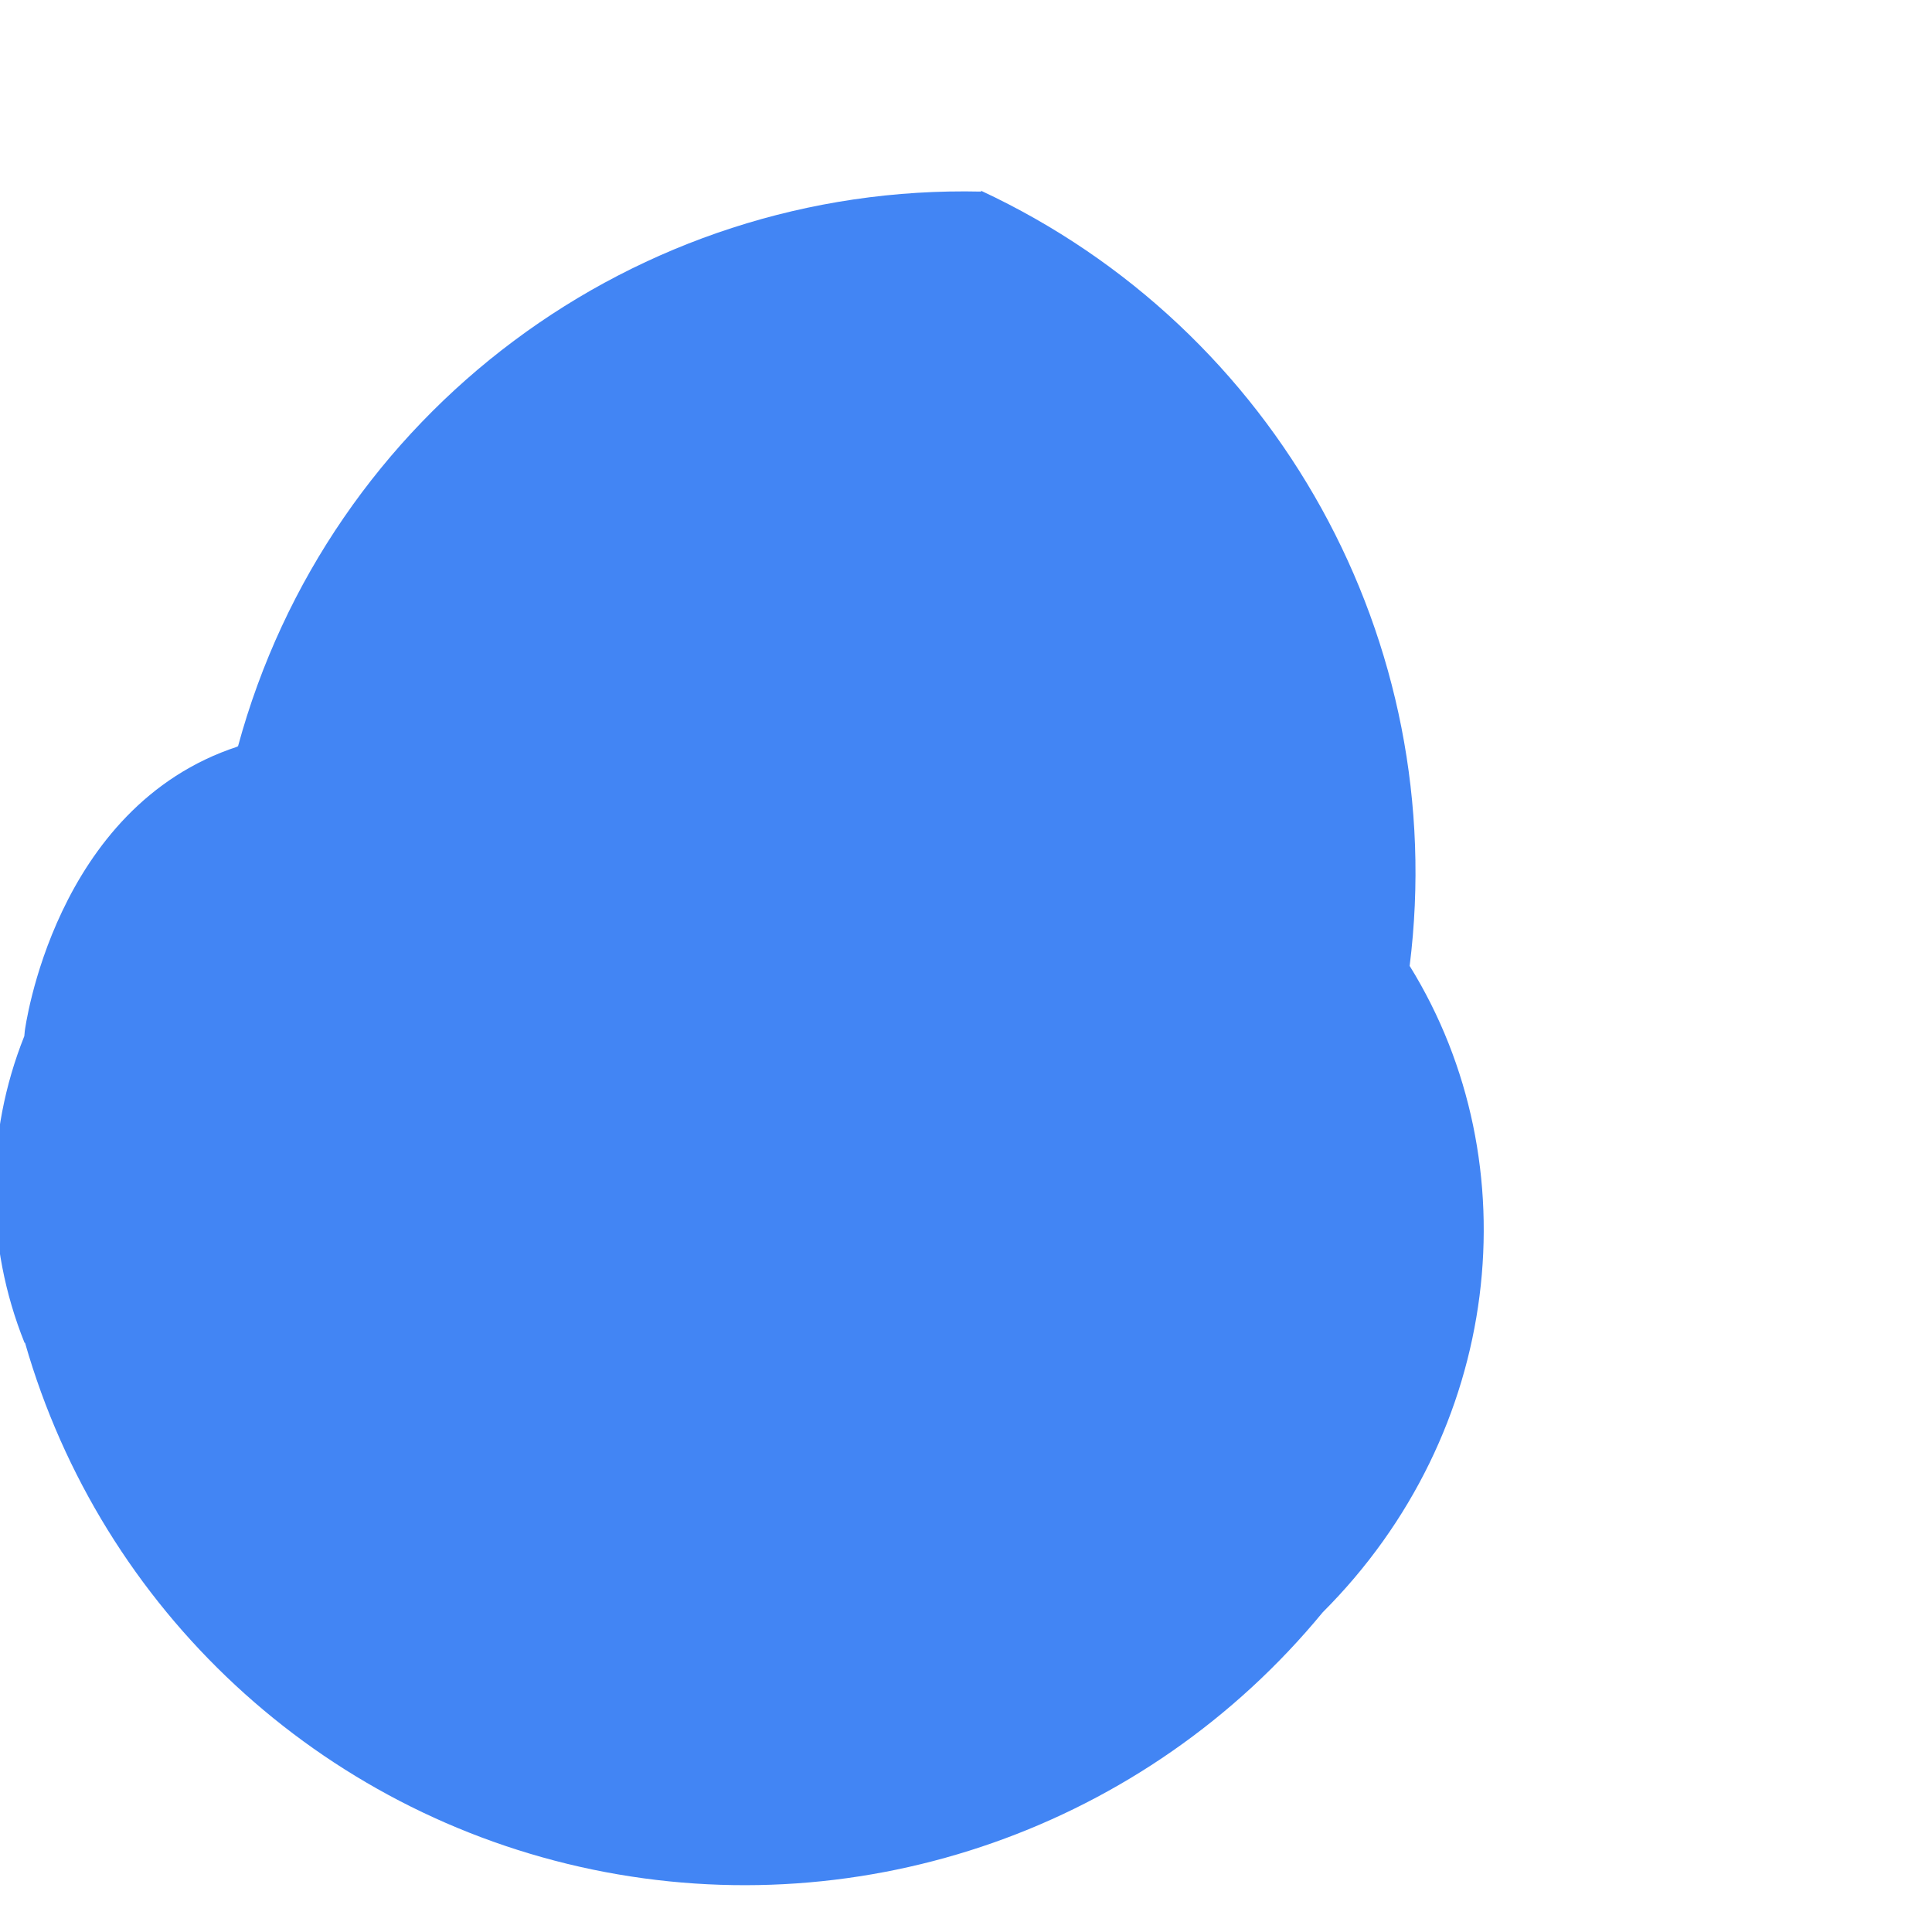
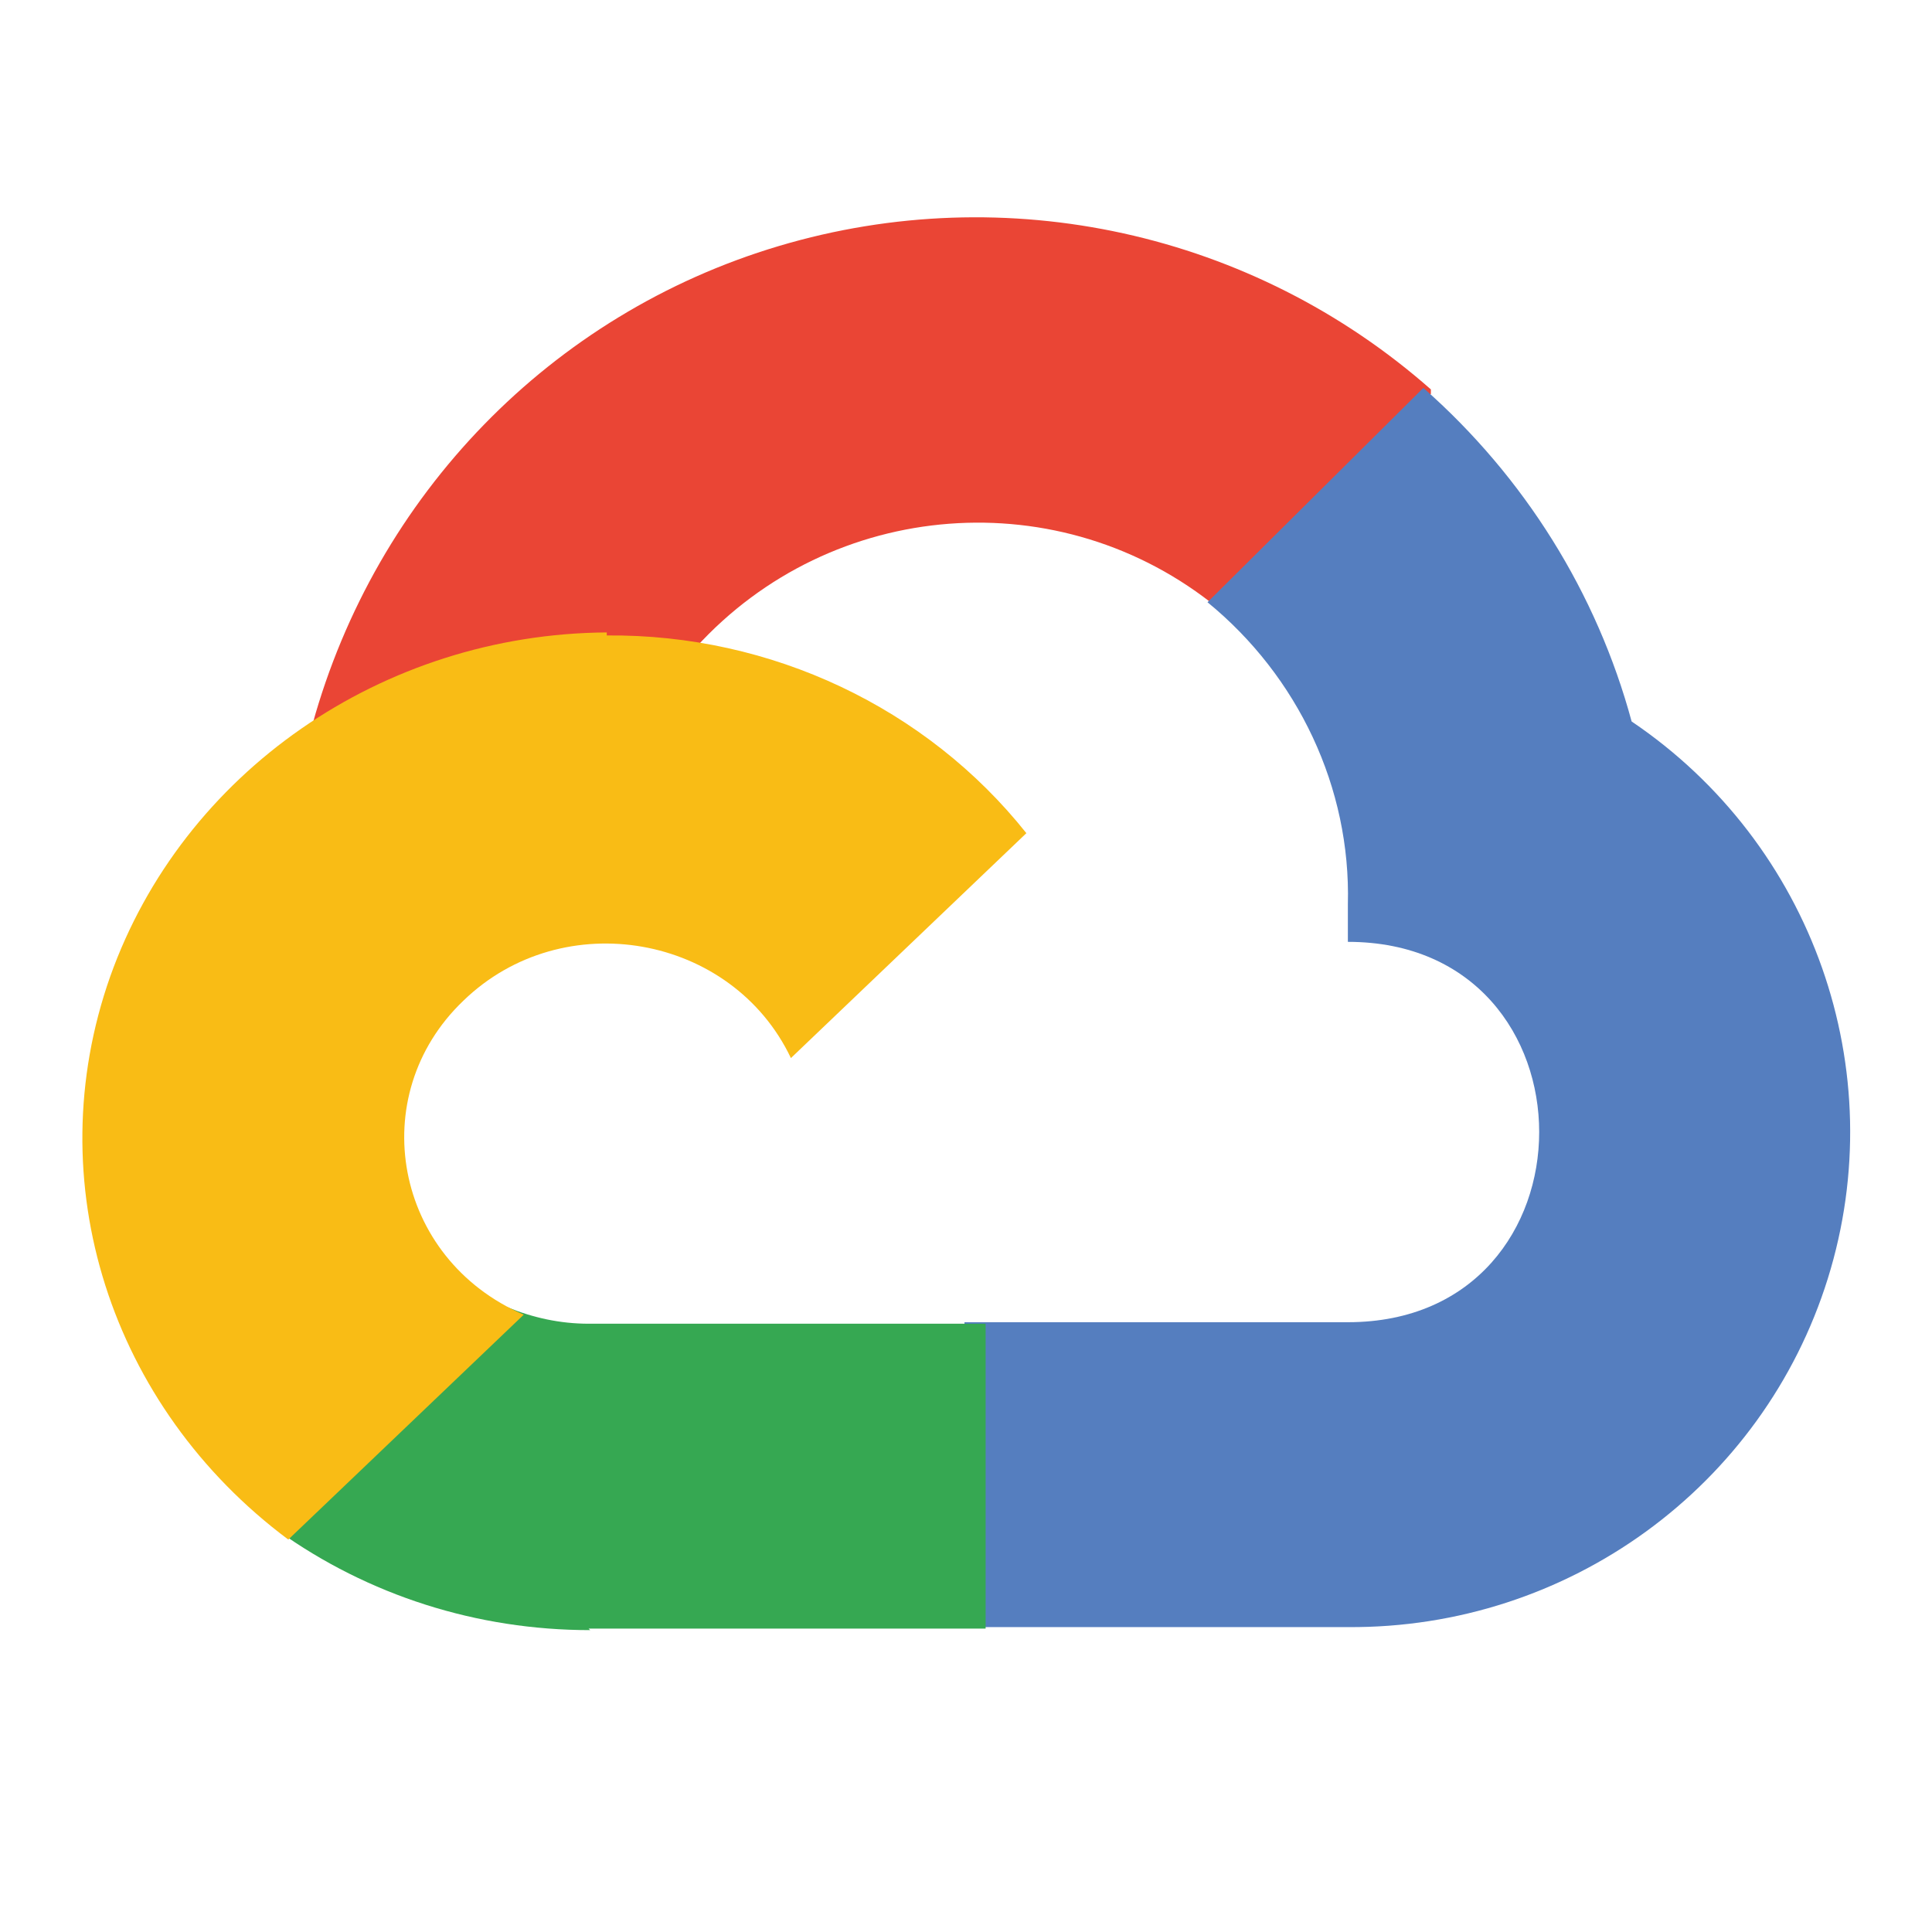
- <svg xmlns="http://www.w3.org/2000/svg" fill="#4285F4" role="img" viewBox="0 0 24 24">
-   <path d="M12.19 2.38a9.344 9.344 0 0 0-9.234 6.893c.053-.02-.055.013 0 0-2.291.746-2.648 3.534-2.648 3.534l-.006.064a5.12 5.12 0 0 0 .003 3.81h.006a9.3 9.3 0 0 0 16.12 3.348c2.234-2.233 2.6-5.57 1.083-8.026l-.003-.002a9.344 9.344 0 0 0-5.327-9.633z" />
+ <svg xmlns="http://www.w3.org/2000/svg" viewBox="0 0 128 128" role="img">
+   <path fill="#ea4535" d="M80.6 40.3h.4l-.2-.2 14-14v-.3c-11.8-10.4-28.1-14-43.2-9.5C36.5 20.8 24.9 32.8 20.7 48c.2-.1.5-.2.8-.2 5.2-3.4 11.4-5.4 17.9-5.4 2.2 0 4.3.2 6.4.6.1-.1.2-.1.3-.1 9-9.9 24.2-11.1 34.6-2.6h-.1z" />
+   <path fill="#557ebf" d="M108.1 47.8c-2.3-8.5-7.1-16.2-13.8-22.1L80 39.9c6 4.9 9.5 12.3 9.3 20v2.5c16.9 0 16.9 25.2 0 25.2H63.9v20h-.1l.1.2h25.4c14.6.1 27.5-9.3 31.8-23.1 4.3-13.8-1-28.8-13-36.9z" />
+   <path fill="#36a852" d="M39 107.9h26.3V87.7H39c-1.9 0-3.7-.4-5.4-1.1l-15.2 14.6v.2c6 4.3 13.2 6.6 20.7 6.6z" />
+   <path fill="#f9bc15" d="M40.2 41.9c-14.9.1-28.1 9.3-32.9 22.8-4.8 13.6 0 28.5 11.8 37.3l15.6-14.9c-8.6-3.7-10.6-14.5-4-20.8 6.6-6.4 17.8-4.4 21.7 3.8L68 55.2C61.4 46.9 51.1 42 40.2 42.1z" />
</svg>
